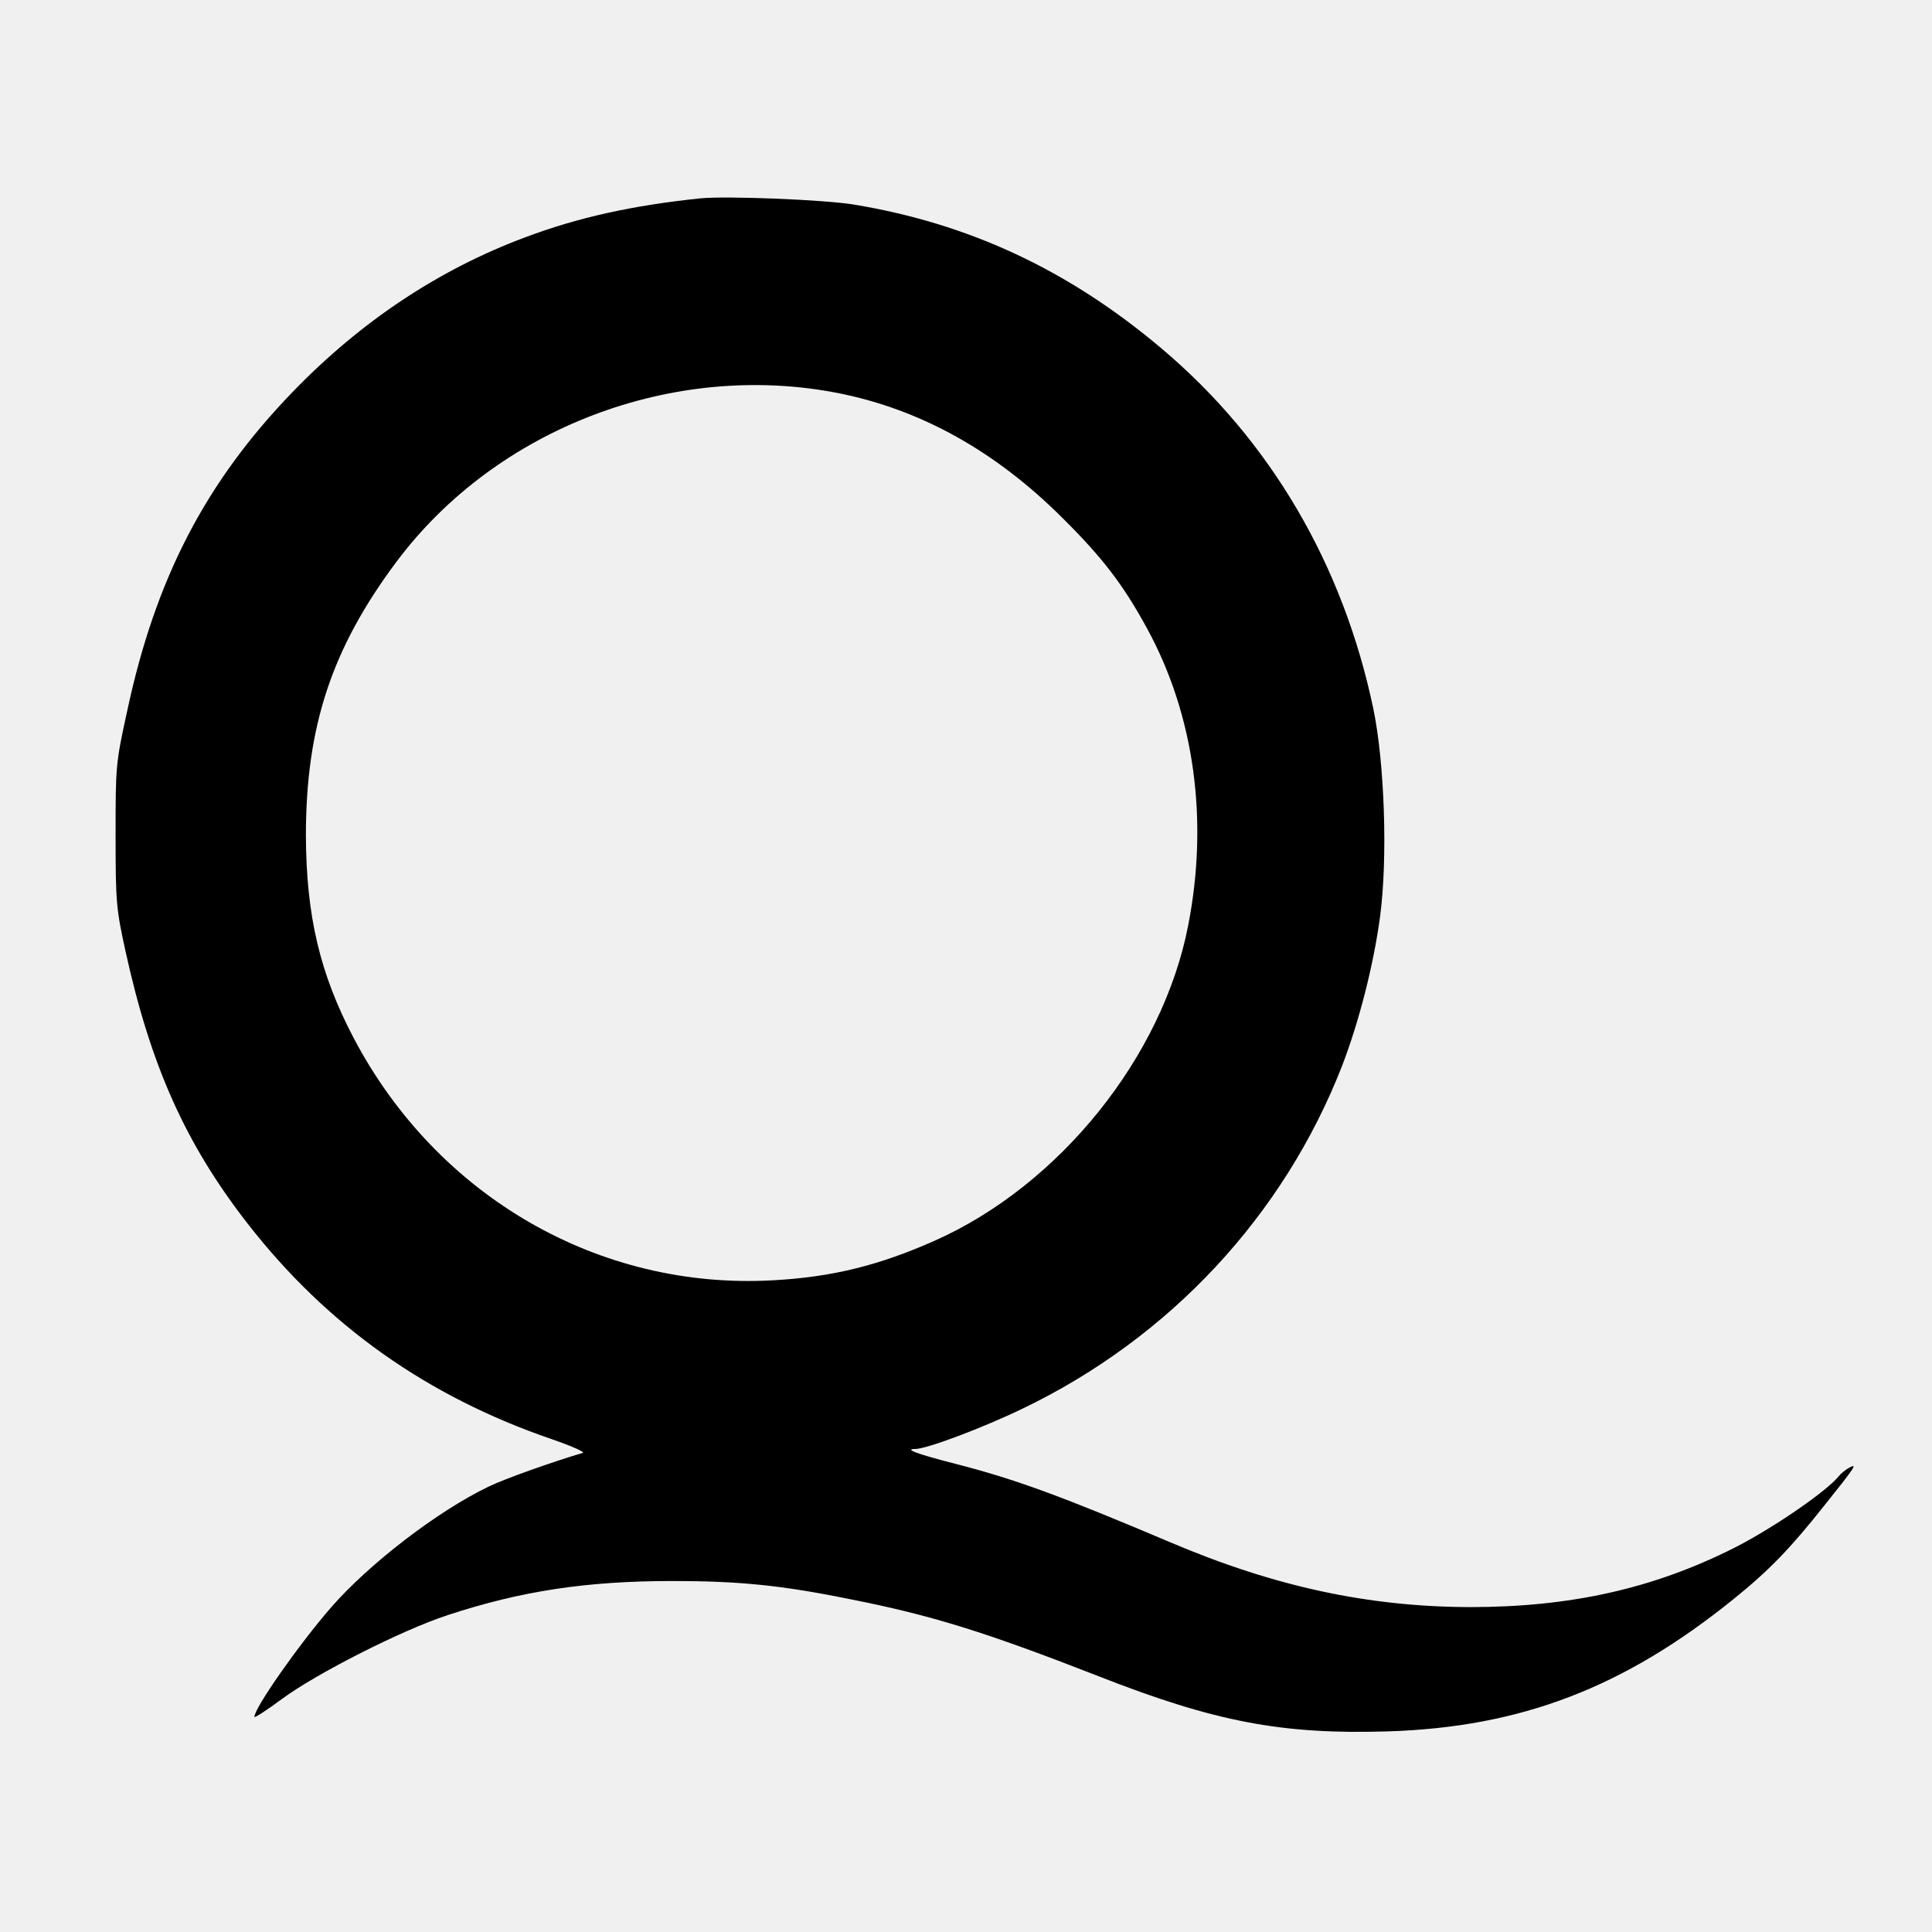
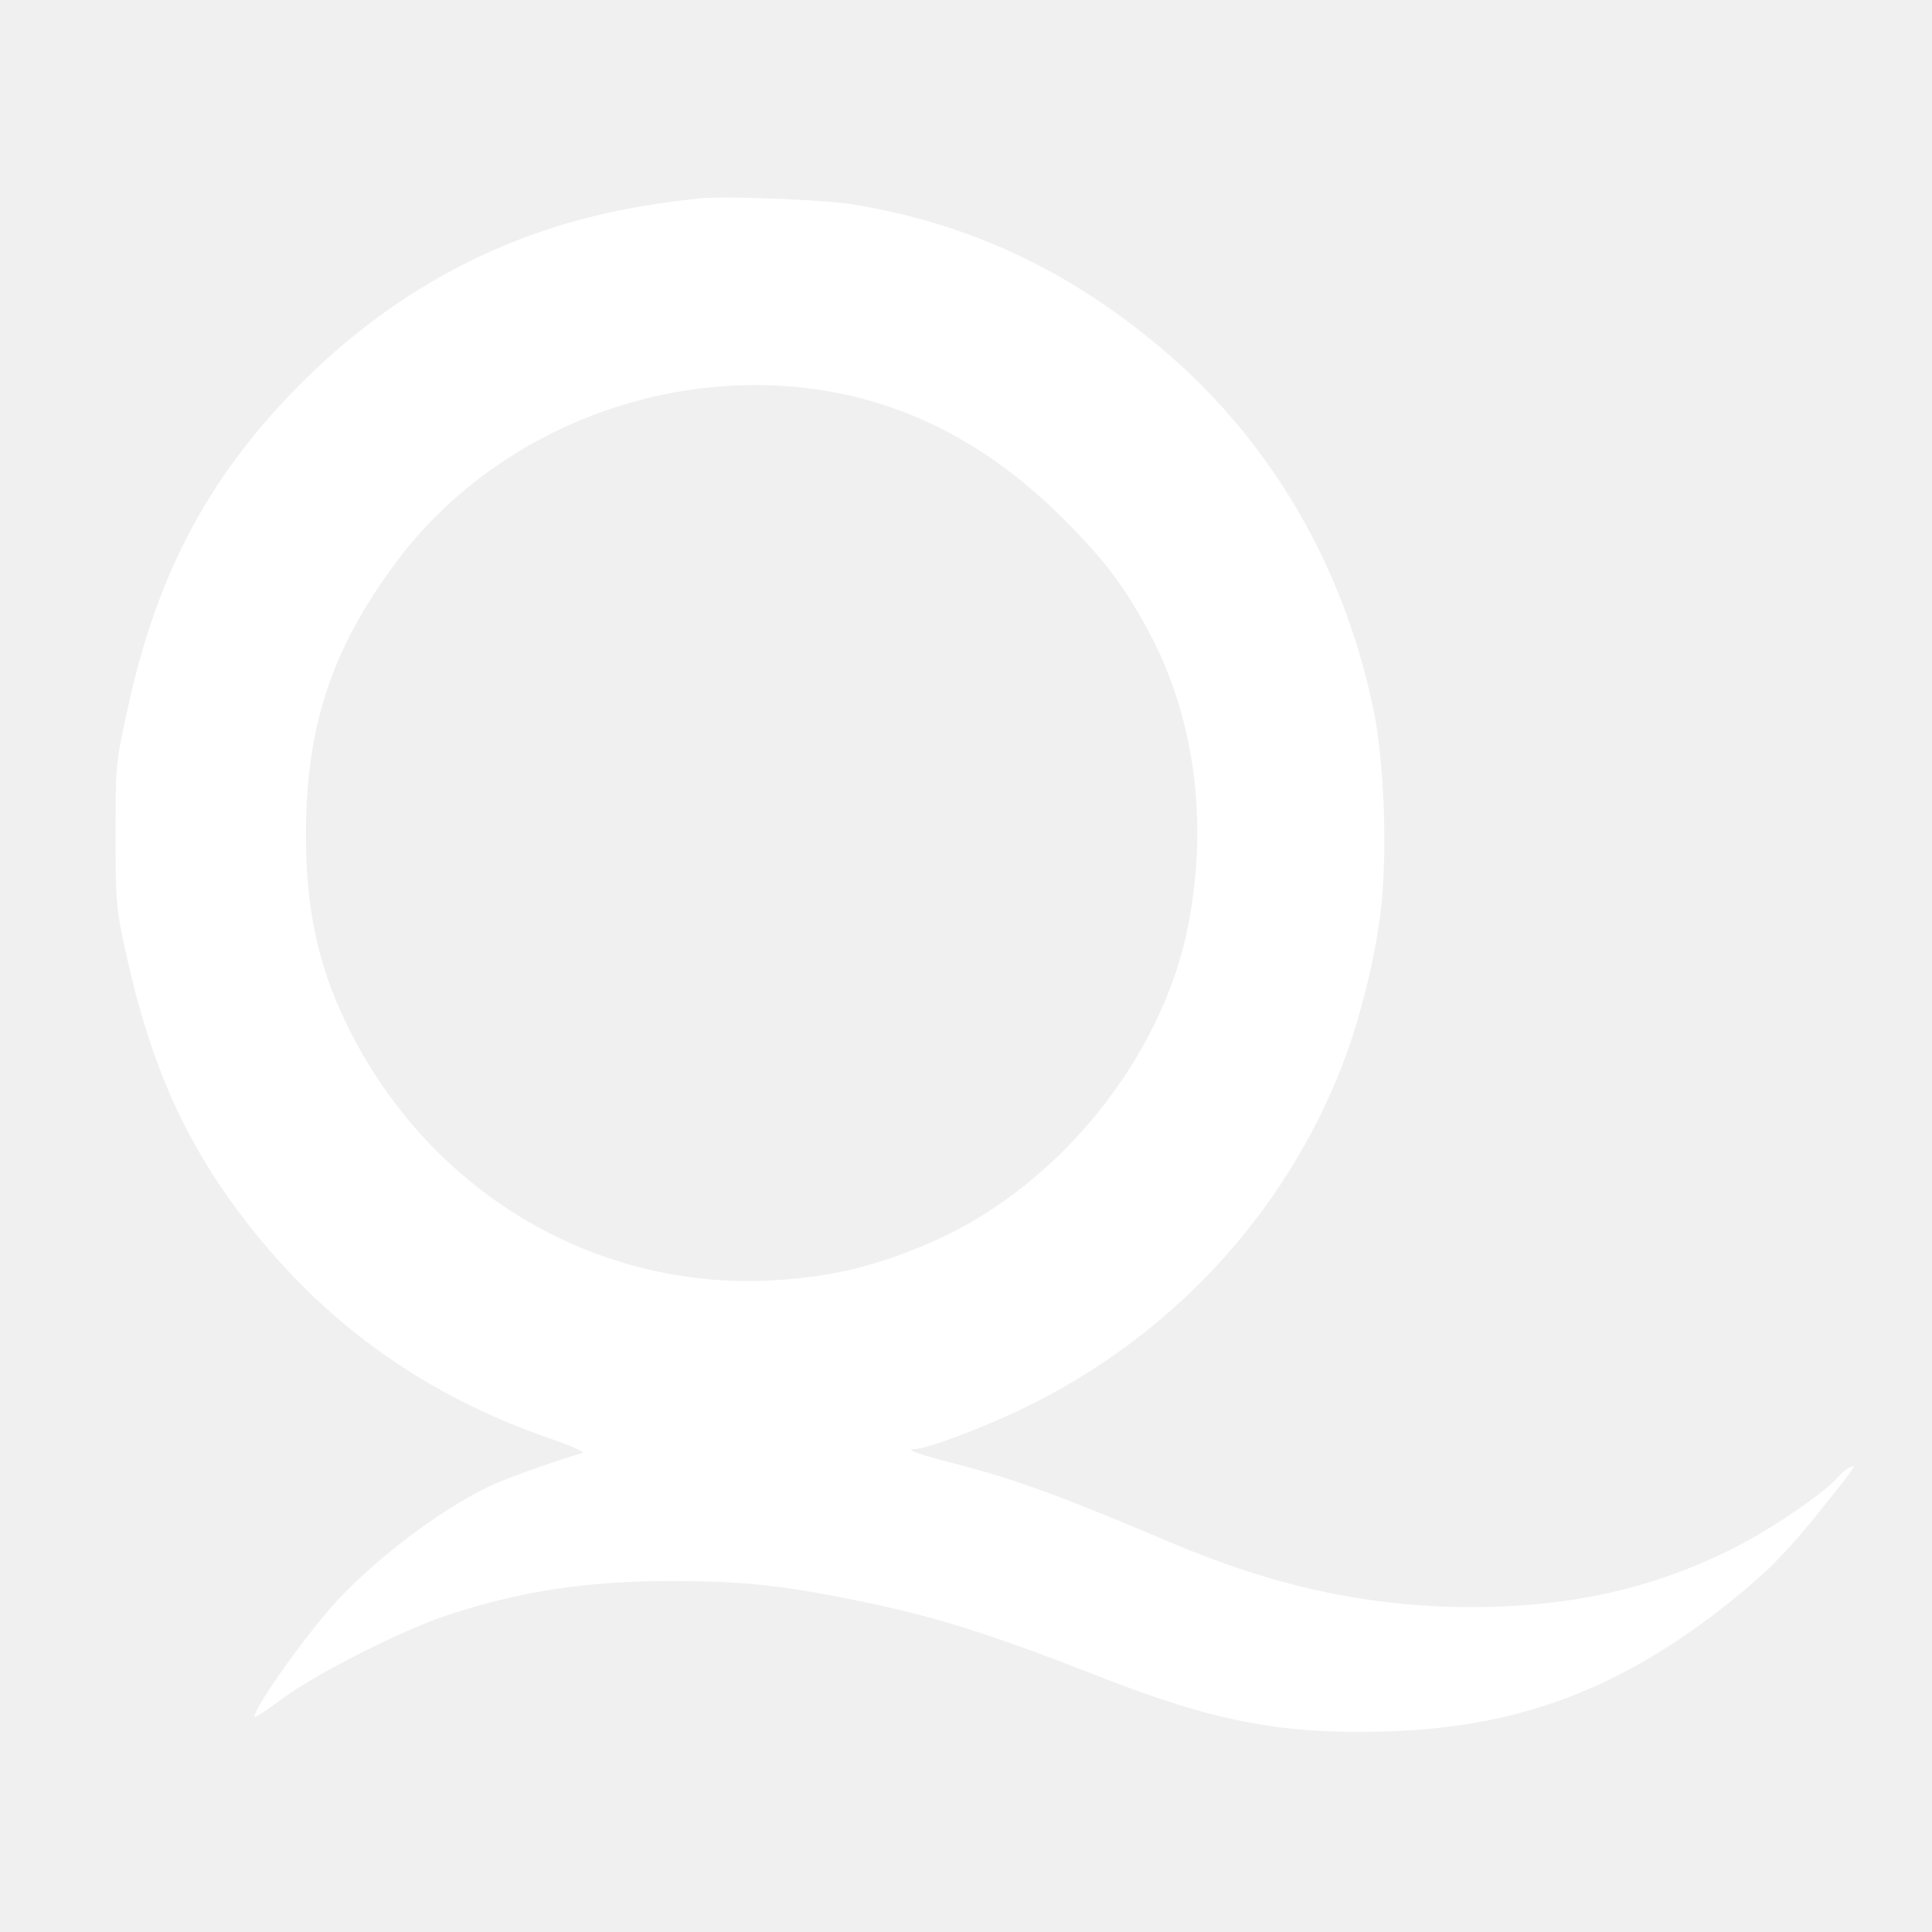
<svg xmlns="http://www.w3.org/2000/svg" width="1024" height="1024" viewBox="0 0 600 600">
-   <path fill="currentColor" transform="translate(0,600) scale(0.1,-0.1)" d="M2175 5384 c-211 -22 -379 -59 -544 -121 -268 -100 -510 -261 -721 -479 -271 -280 -427 -580 -515 -992 -36 -164 -36 -171 -36 -387 0 -208 2 -228 31 -360 78 -355 186 -597 379 -845 246 -316 557 -537 946 -670 61 -21 103 -40 95 -42 -94 -28 -239 -79 -293 -105 -158 -76 -370 -239 -488 -374 -100 -115 -239 -313 -239 -341 0 -4 39 21 86 56 107 79 373 214 514 260 228 75 431 106 699 106 205 0 337 -13 549 -56 254 -50 421 -102 772 -239 364 -143 572 -182 900 -172 412 13 733 135 1075 412 108 87 175 156 281 290 97 121 103 131 77 117 -11 -6 -26 -18 -33 -27 -40 -49 -212 -166 -328 -224 -250 -125 -505 -182 -817 -182 -315 1 -605 63 -930 201 -337 143 -484 197 -668 244 -121 31 -160 46 -125 46 36 0 211 66 335 126 457 220 810 600 991 1064 53 138 98 314 118 464 24 180 14 477 -21 645 -94 448 -320 834 -658 1119 -289 244 -598 388 -957 447 -93 15 -396 27 -475 19z m429 -605 c256 -51 488 -180 697 -389 124 -123 188 -207 262 -343 146 -268 191 -594 127 -921 -79 -408 -400 -807 -787 -979 -173 -77 -319 -113 -501 -123 -541 -31 -1045 260 -1304 753 -105 200 -147 380 -148 628 0 338 80 581 281 850 311 416 861 625 1373 524z" />
+   <path fill="#fff" transform="translate(0,600) scale(0.1,-0.1)" d="M2175 5384 c-211 -22 -379 -59 -544 -121 -268 -100 -510 -261 -721 -479 -271 -280 -427 -580 -515 -992 -36 -164 -36 -171 -36 -387 0 -208 2 -228 31 -360 78 -355 186 -597 379 -845 246 -316 557 -537 946 -670 61 -21 103 -40 95 -42 -94 -28 -239 -79 -293 -105 -158 -76 -370 -239 -488 -374 -100 -115 -239 -313 -239 -341 0 -4 39 21 86 56 107 79 373 214 514 260 228 75 431 106 699 106 205 0 337 -13 549 -56 254 -50 421 -102 772 -239 364 -143 572 -182 900 -172 412 13 733 135 1075 412 108 87 175 156 281 290 97 121 103 131 77 117 -11 -6 -26 -18 -33 -27 -40 -49 -212 -166 -328 -224 -250 -125 -505 -182 -817 -182 -315 1 -605 63 -930 201 -337 143 -484 197 -668 244 -121 31 -160 46 -125 46 36 0 211 66 335 126 457 220 810 600 991 1064 53 138 98 314 118 464 24 180 14 477 -21 645 -94 448 -320 834 -658 1119 -289 244 -598 388 -957 447 -93 15 -396 27 -475 19z m429 -605 c256 -51 488 -180 697 -389 124 -123 188 -207 262 -343 146 -268 191 -594 127 -921 -79 -408 -400 -807 -787 -979 -173 -77 -319 -113 -501 -123 -541 -31 -1045 260 -1304 753 -105 200 -147 380 -148 628 0 338 80 581 281 850 311 416 861 625 1373 524z" />
</svg>
